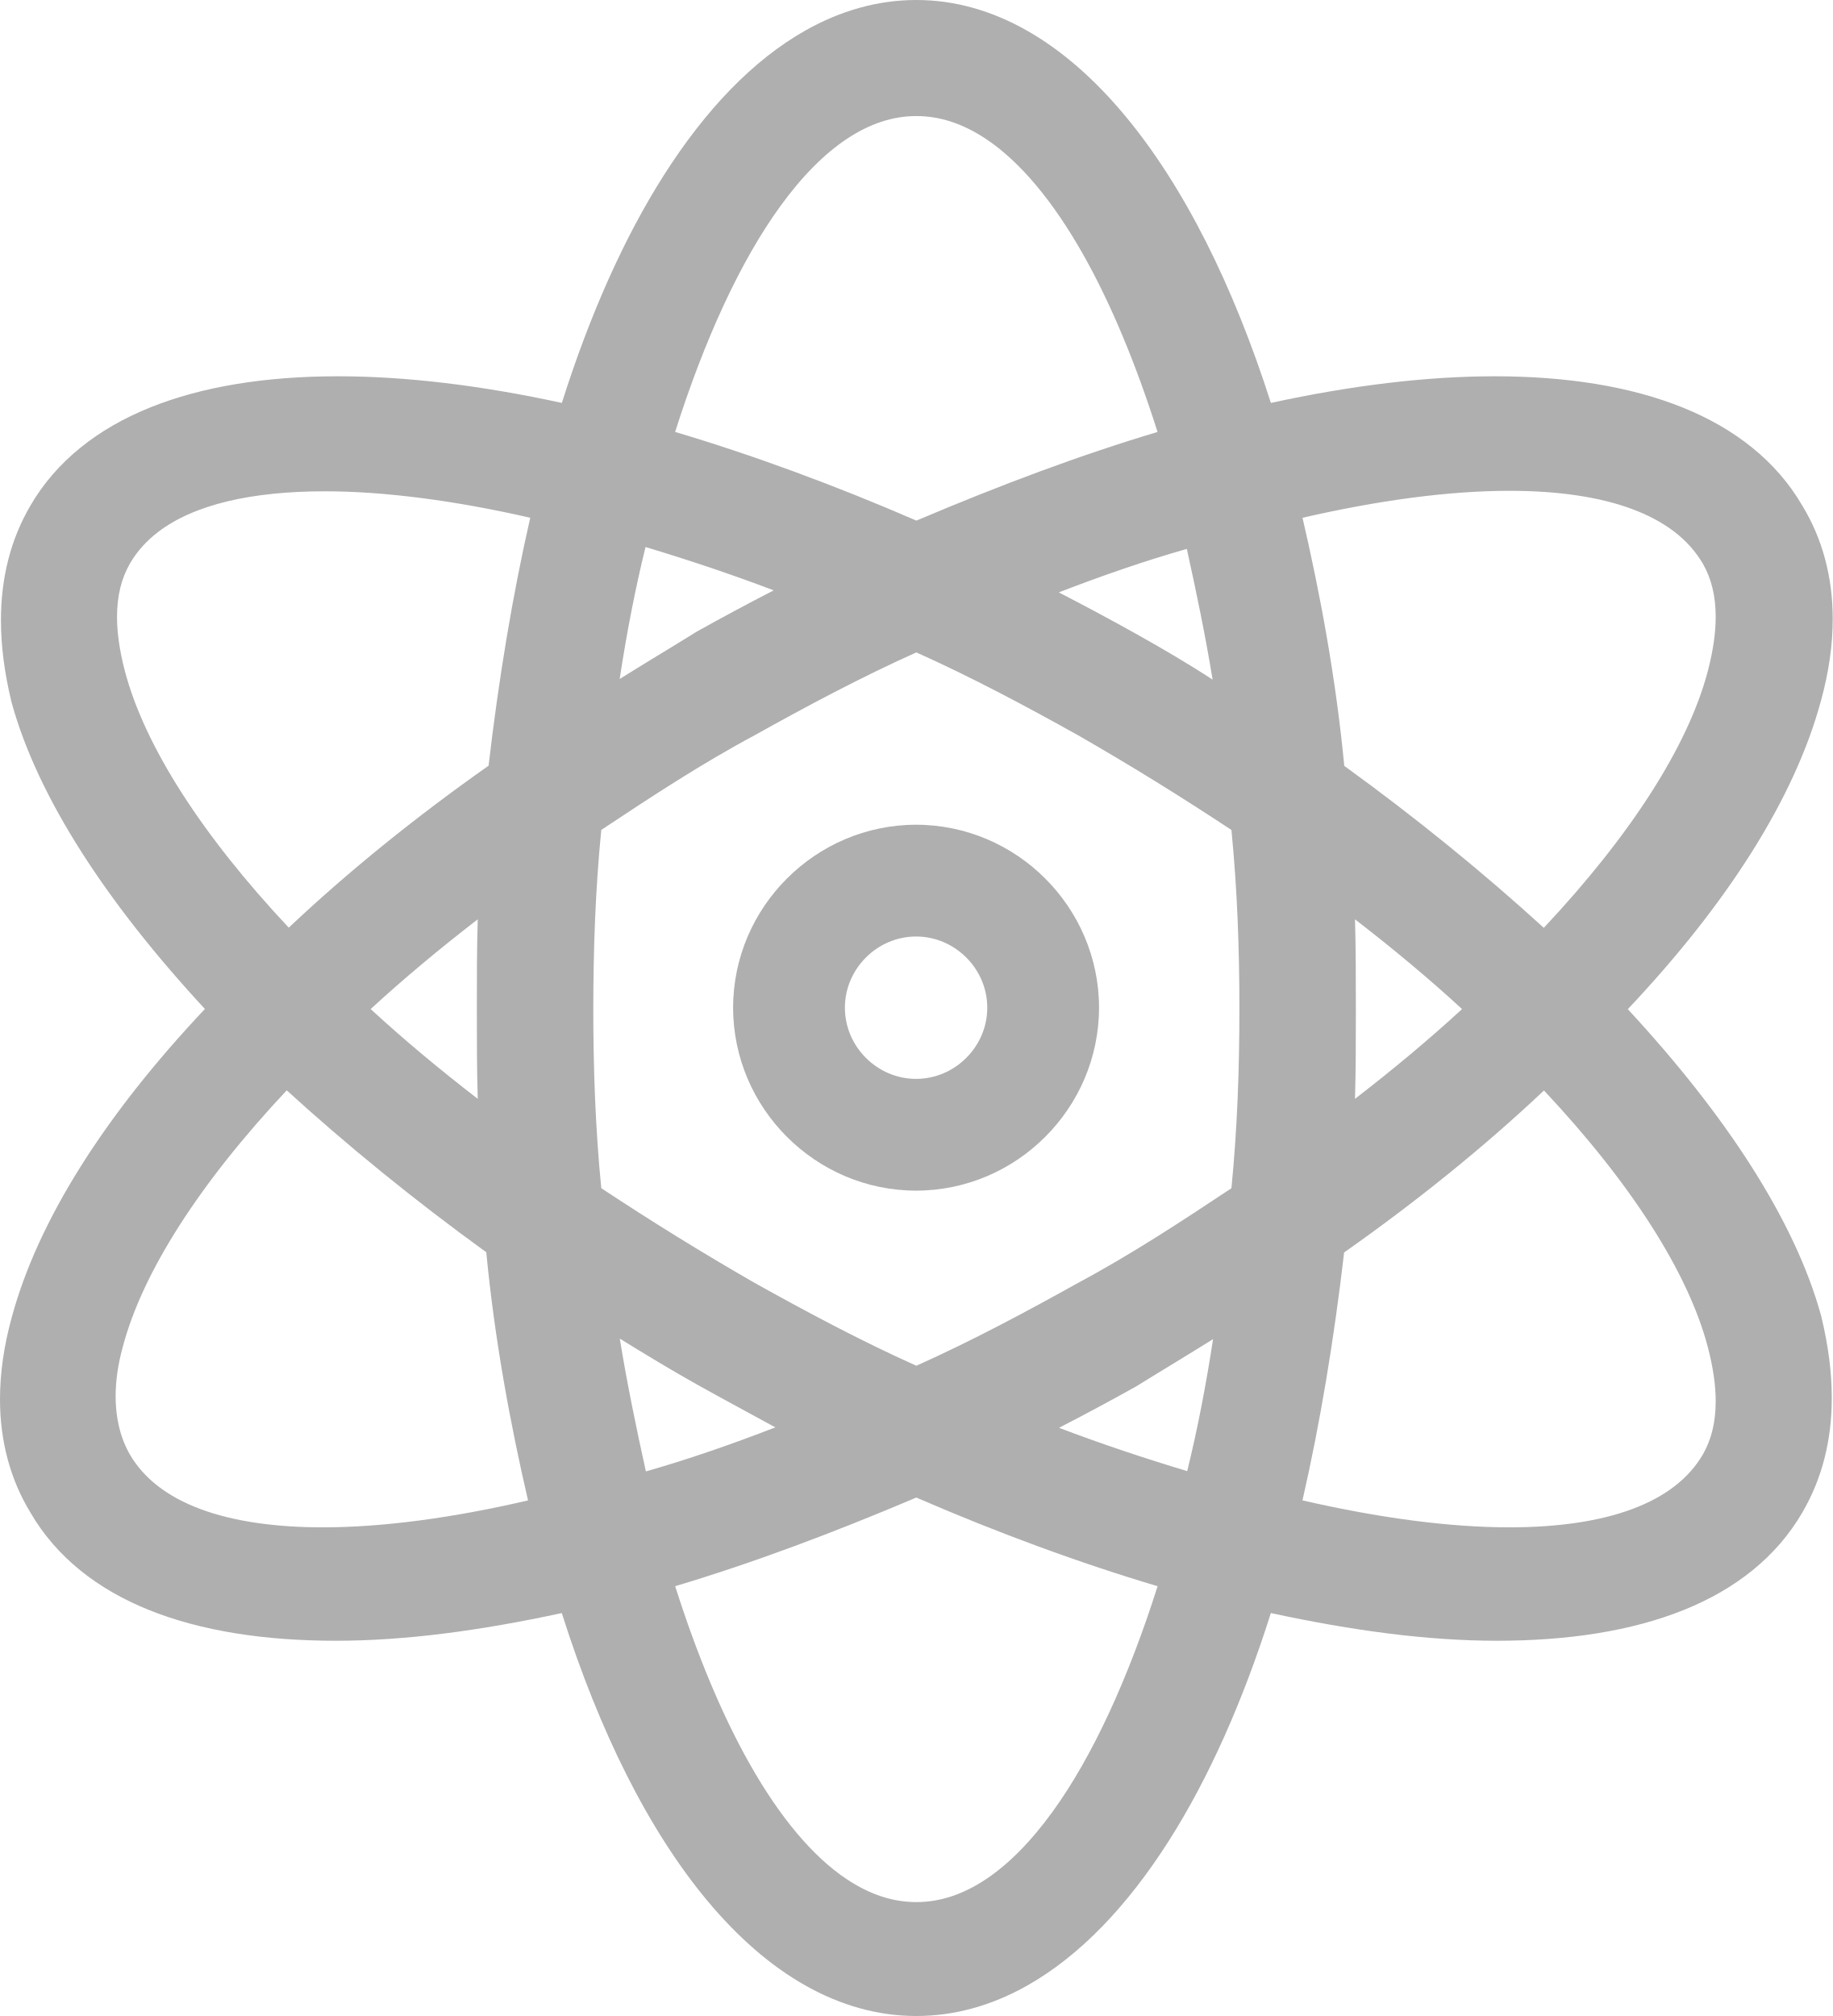
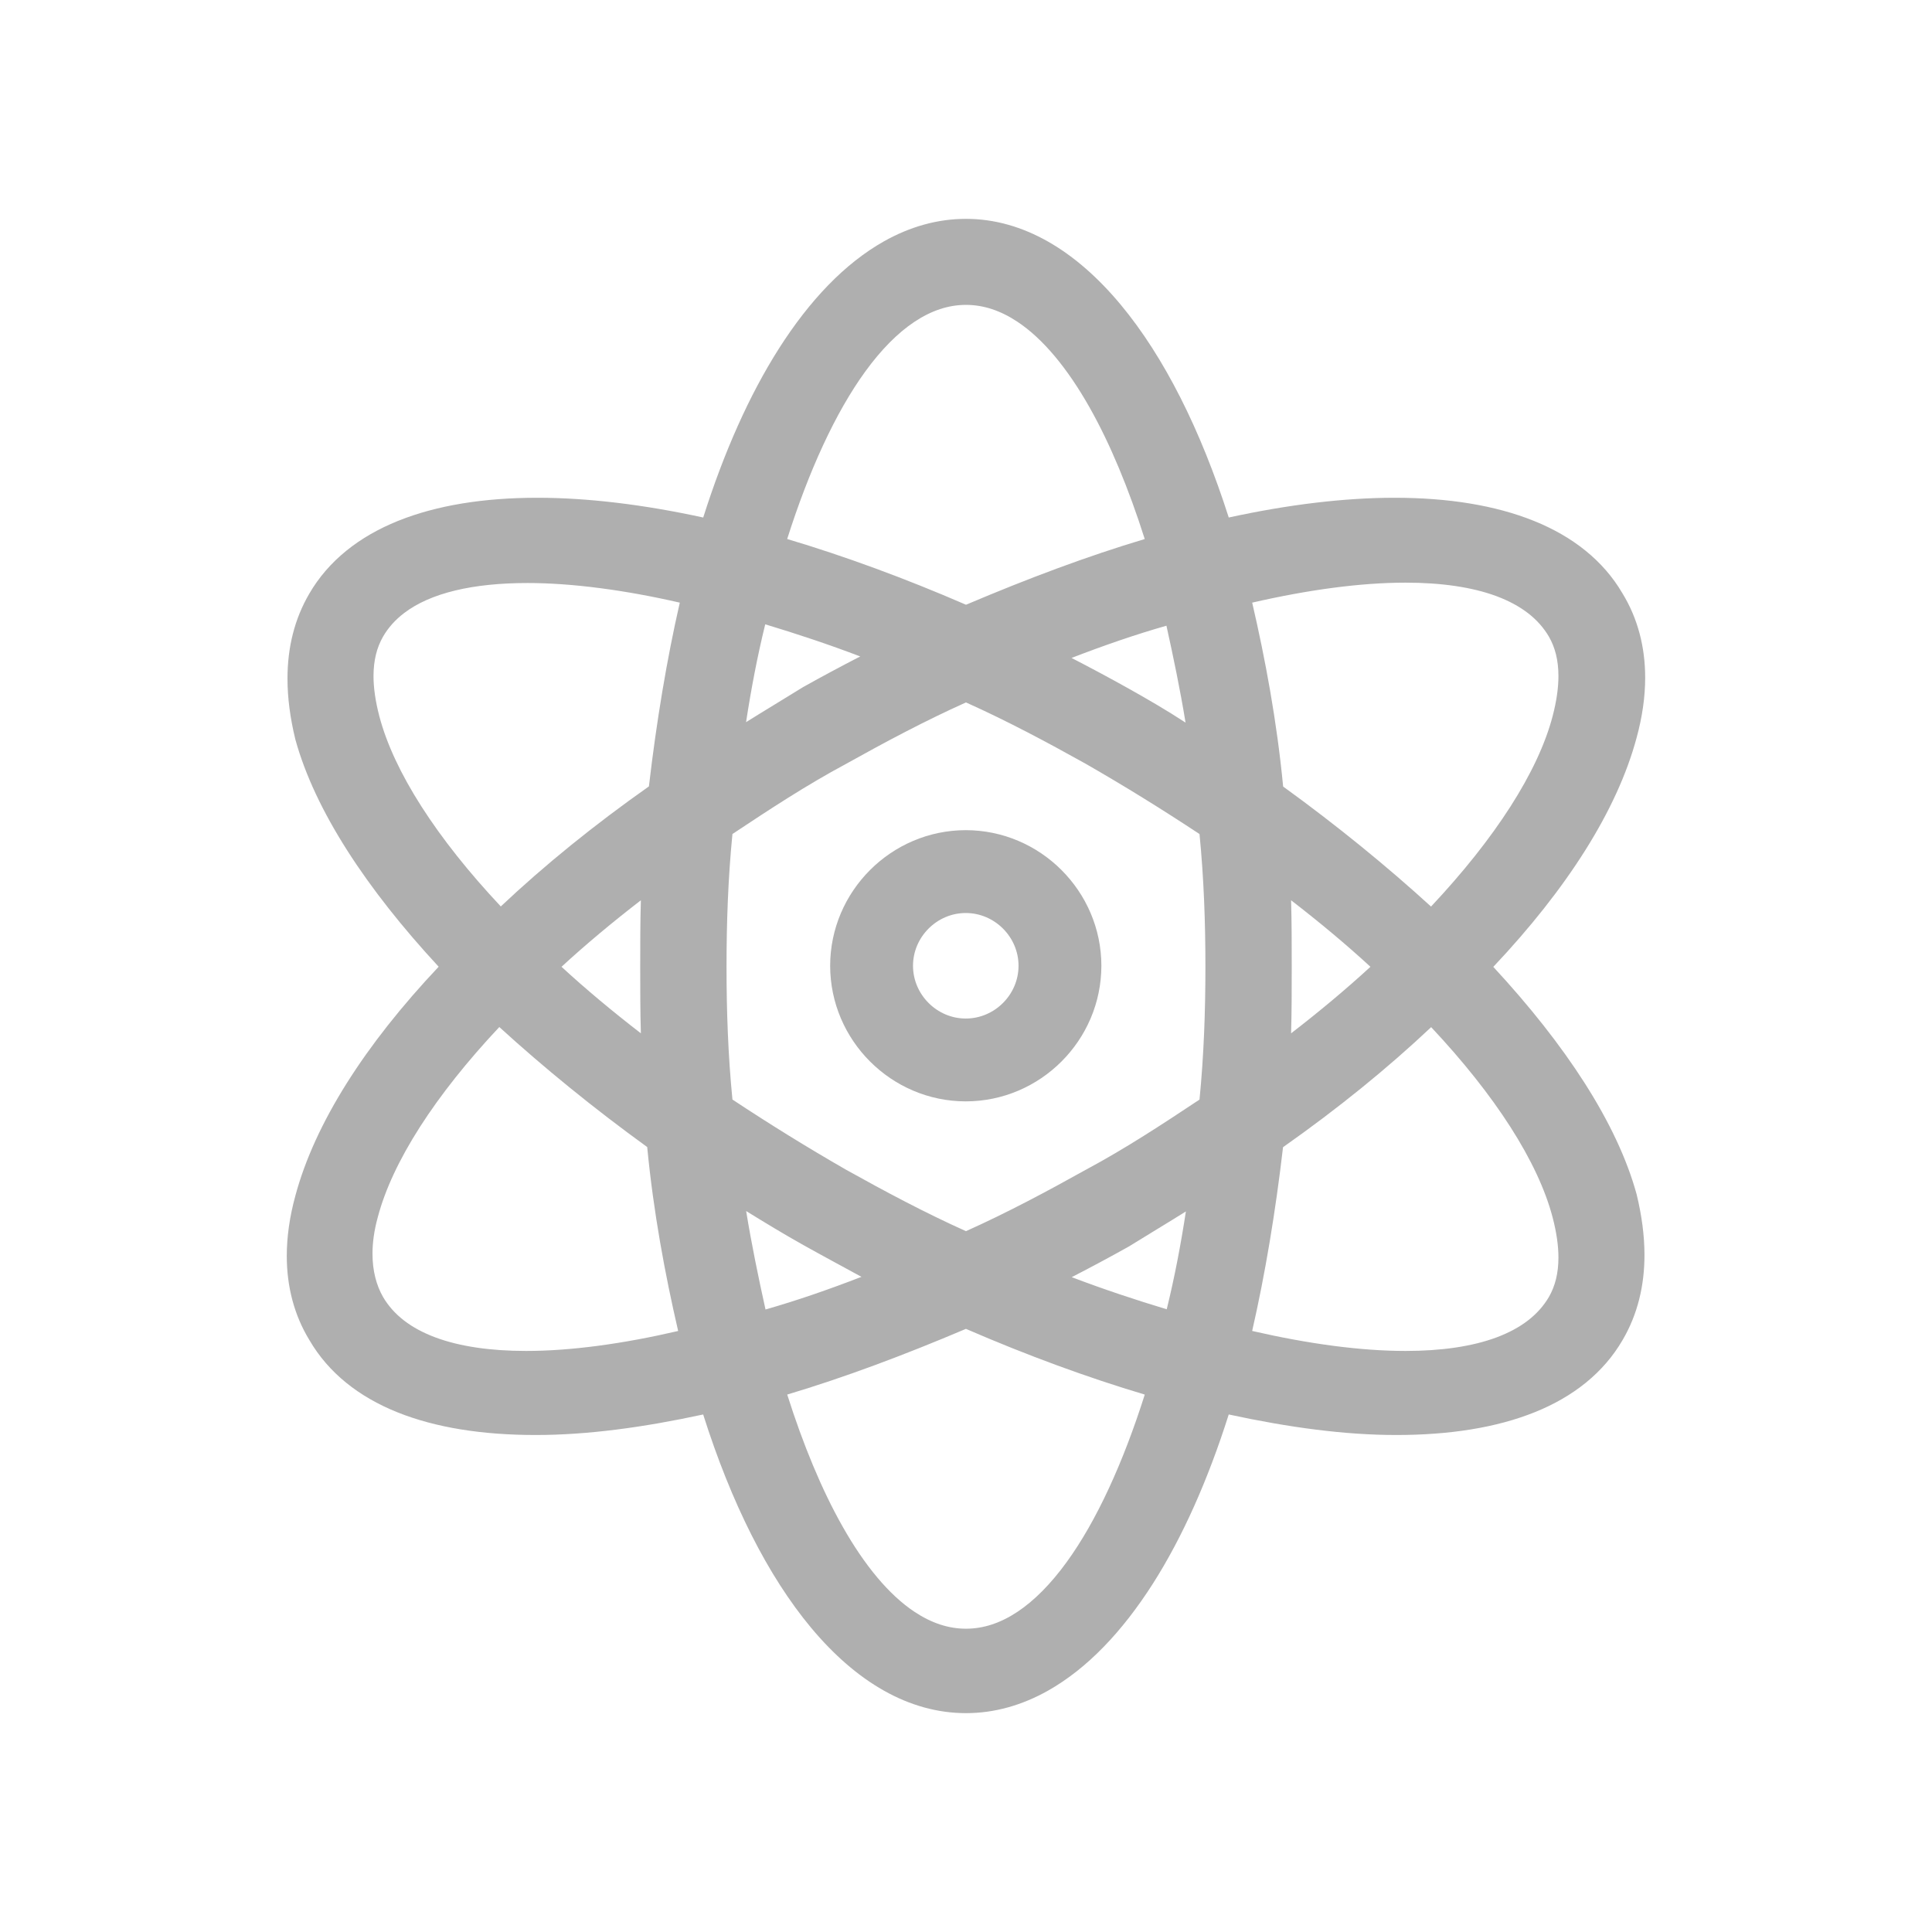
- <svg xmlns="http://www.w3.org/2000/svg" width="180px" height="198px" viewBox="0 0 180 198" version="1.1">
+ <svg xmlns="http://www.w3.org/2000/svg" width="256px" height="256px" viewBox="0 0 256 256" version="1.1">
  <defs />
  <g id="Icons" stroke="none" stroke-width="1" fill="none" fill-rule="evenodd">
-     <g id="Tool-Icons" transform="translate(-271, -1288)" fill="#AFAFAF">
+     <g id="Tool-Icons" transform="translate(-233, -1259)" fill="#AFAFAF">
      <g id="physics-icon" transform="translate(271, 1288)">
        <path d="M132.009,123.009 C139.271,117.896 145.811,112.593 151.636,107.102 C160.13,116.15 165.795,124.943 167.729,132.308 C168.251,134.302 168.502,136.074 168.501,137.631 C168.499,139.714 168.068,141.403 167.239,142.853 C165.843,145.233 163.538,147 160.313,148.207 C157.093,149.411 152.985,150.009 148.239,150.007 C142.302,150.008 135.368,149.071 127.918,147.358 C129.645,139.813 131.009,131.595 132.009,123.009 M133.076,90.291 C136.802,93.165 140.365,96.134 143.59,99.105 C140.365,102.077 136.802,105.045 133.076,107.921 C133.16,105.023 133.161,102.059 133.161,99.105 C133.161,96.153 133.16,93.189 133.076,90.291 M167.239,55.359 C168.068,56.808 168.499,58.498 168.501,60.579 C168.502,62.139 168.251,63.91 167.729,65.904 C165.794,73.272 160.123,82.071 151.619,91.125 C145.788,85.801 139.1,80.34 132.023,75.221 C131.197,66.602 129.666,58.375 127.922,50.853 C135.37,49.14 142.303,48.204 148.239,48.205 C152.985,48.203 157.093,48.8 160.313,50.003 C163.538,51.212 165.843,52.978 167.239,55.359 M47.984,75.202 C40.723,80.316 34.183,85.618 28.358,91.108 C19.863,82.062 14.198,73.267 12.264,65.904 C11.742,63.909 11.492,62.137 11.492,60.577 C11.495,58.496 11.927,56.806 12.756,55.356 C13.452,54.157 14.376,53.128 15.538,52.241 C17.279,50.91 19.567,49.904 22.333,49.24 C25.097,48.574 28.331,48.252 31.913,48.253 C37.759,48.251 44.795,49.179 52.076,50.853 C50.349,58.397 48.985,66.617 47.984,75.202 M46.919,107.921 C43.191,105.045 39.628,102.077 36.403,99.105 C39.628,96.134 43.191,93.165 46.919,90.291 C46.834,93.189 46.832,96.153 46.832,99.105 C46.832,102.059 46.834,105.023 46.919,107.921 M12.755,142.853 C11.867,141.304 11.358,139.383 11.357,137.127 C11.357,135.657 11.575,134.047 12.048,132.323 L12.05,132.316 L12.052,132.309 C13.986,124.94 19.658,116.14 28.161,107.087 C33.993,112.41 40.682,117.87 47.758,122.989 C48.584,131.61 50.116,139.839 51.859,147.362 C44.492,149.073 37.613,150.008 31.709,150.007 C26.988,150.009 22.89,149.411 19.676,148.208 C16.456,147.001 14.15,145.233 12.755,142.853 M120.941,116.701 C116.032,119.959 111.144,123.176 105.901,125.987 L105.891,125.992 L105.88,125.997 C100.762,128.851 95.463,131.684 89.996,134.136 C84.533,131.685 79.238,128.854 74.121,126.002 C68.833,122.964 63.937,119.924 59.053,116.696 C58.474,110.847 58.269,104.985 58.269,99.105 C58.269,93.225 58.474,87.36 59.053,81.51 C63.961,78.253 68.848,75.035 74.093,72.225 L74.103,72.219 L74.114,72.213 C79.232,69.36 84.53,66.528 89.996,64.075 C95.46,66.527 100.756,69.357 105.872,72.21 C111.161,75.247 116.056,78.288 120.941,81.515 C121.518,87.364 121.724,93.226 121.724,99.105 C121.724,104.987 121.518,110.851 120.941,116.701 M104.009,140.23 C106.531,138.931 109.1,137.556 111.563,136.177 L111.591,136.161 L111.62,136.143 C114.078,134.614 116.663,133.074 119.137,131.522 C118.454,135.968 117.63,140.29 116.597,144.486 C112.394,143.218 108.198,141.825 104.009,140.23 M68.431,135.966 C70.957,137.38 73.587,138.788 76.149,140.188 C71.87,141.846 67.544,143.345 63.434,144.513 C62.495,140.263 61.592,135.916 60.869,131.47 C63.38,133.021 65.899,134.548 68.431,135.966 M75.986,57.982 C73.463,59.28 70.894,60.655 68.431,62.034 L68.403,62.05 L68.373,62.069 C65.915,63.598 63.331,65.137 60.857,66.69 C61.539,62.242 62.364,57.922 63.397,53.725 C67.6,54.993 71.796,56.387 75.986,57.982 M111.562,62.246 C109.092,60.862 106.514,59.484 103.985,58.181 C108.217,56.544 112.493,55.065 116.559,53.91 C117.484,58.095 118.376,62.374 119.093,66.75 C116.613,65.128 114.027,63.626 111.562,62.246 M83.168,13.642 C85.408,12.154 87.663,11.4 89.996,11.398 C92.33,11.4 94.585,12.154 96.826,13.642 C100.18,15.867 103.433,19.78 106.363,24.968 C109.106,29.814 111.57,35.768 113.684,42.425 C106.132,44.679 98.242,47.634 90.002,51.131 C81.927,47.628 73.872,44.674 66.305,42.422 C69.173,33.388 72.699,25.665 76.659,20.22 C78.739,17.357 80.932,15.128 83.168,13.642 M96.826,184.569 C94.585,186.058 92.33,186.812 89.996,186.813 C87.663,186.812 85.408,186.058 83.168,184.569 C79.813,182.344 76.56,178.431 73.63,173.242 C70.888,168.397 68.424,162.445 66.31,155.786 C73.862,153.532 81.752,150.578 89.991,147.081 C98.066,150.583 106.122,153.537 113.689,155.789 C110.821,164.823 107.295,172.546 103.335,177.991 C101.255,180.855 99.061,183.084 96.826,184.569 M178.863,129.26 L178.858,129.24 L178.853,129.219 C176.268,119.826 169.465,109.48 159.87,99.115 C169.662,88.74 176.277,78.36 178.853,68.777 C179.613,66.004 179.994,63.336 179.994,60.796 C179.996,56.684 178.986,52.904 177.004,49.655 L177.005,49.655 C177.002,49.651 177,49.647 176.997,49.644 C176.994,49.639 176.992,49.633 176.988,49.627 L176.987,49.628 C174.455,45.283 170.391,42.092 165.257,40.023 C160.107,37.947 153.867,36.958 146.799,36.956 C140.142,36.957 132.738,37.848 124.816,39.573 C121.098,27.941 116.245,18.28 110.509,11.383 C107.535,7.809 104.32,4.972 100.882,3.018 C97.448,1.063 93.782,-0.002 89.996,2.71451705e-06 C86.216,-0.002 82.55,1.048 79.116,2.985 C73.959,5.894 69.299,10.768 65.207,17.194 C61.309,23.32 57.933,30.885 55.18,39.573 C47.257,37.848 39.853,36.957 33.195,36.956 C26.126,36.958 19.887,37.947 14.737,40.023 C9.594,42.095 5.522,45.296 2.99,49.653 C1.015,53.019 0.091,56.826 0.094,60.918 C0.094,63.484 0.452,66.165 1.13,68.952 L1.135,68.972 L1.141,68.993 C3.727,78.386 10.529,88.731 20.124,99.096 C10.332,109.472 3.717,119.851 1.14,129.434 C0.38,132.207 2.82173939e-06,134.876 2.82173939e-06,137.416 C-0.002,141.528 1.008,145.307 2.99,148.557 L2.99,148.557 C2.991,148.56 2.994,148.564 2.996,148.568 C3,148.574 3.002,148.58 3.006,148.585 L3.007,148.585 C5.531,152.916 9.552,156.085 14.638,158.128 C19.741,160.179 25.928,161.144 32.976,161.146 C39.776,161.145 47.116,160.165 55.174,158.426 C58.892,170.156 63.748,179.822 69.486,186.699 C72.461,190.26 75.679,193.077 79.116,195.014 C82.55,196.952 86.215,198.002 89.996,198 C93.778,198.002 97.443,196.952 100.878,195.014 C106.034,192.106 110.694,187.232 114.787,180.806 C118.685,174.679 122.061,167.114 124.814,158.425 C132.874,160.164 140.217,161.145 147.017,161.146 C154.065,161.144 160.252,160.179 165.355,158.128 C170.452,156.081 174.48,152.904 177.003,148.559 C178.978,145.192 179.903,141.385 179.901,137.294 C179.901,134.728 179.541,132.046 178.863,129.26" id="Fill-9" />
        <path d="M94.899,103.899 C93.62,105.176 91.877,105.961 89.969,105.961 C88.062,105.961 86.319,105.176 85.041,103.899 C83.765,102.62 82.979,100.877 82.979,98.969 C82.979,97.062 83.765,95.319 85.041,94.041 C86.319,92.765 88.062,91.979 89.969,91.979 C91.877,91.979 93.62,92.765 94.899,94.041 C96.176,95.319 96.961,97.062 96.961,98.969 C96.961,100.877 96.176,102.62 94.899,103.899 M89.969,81 C80.094,81.009 72.009,89.094 72,98.969 C72.009,108.845 80.094,116.931 89.969,116.938 C99.845,116.931 107.931,108.845 107.938,98.969 C107.931,89.094 99.845,81.009 89.969,81" id="Fill-12" />
      </g>
    </g>
  </g>
</svg>
